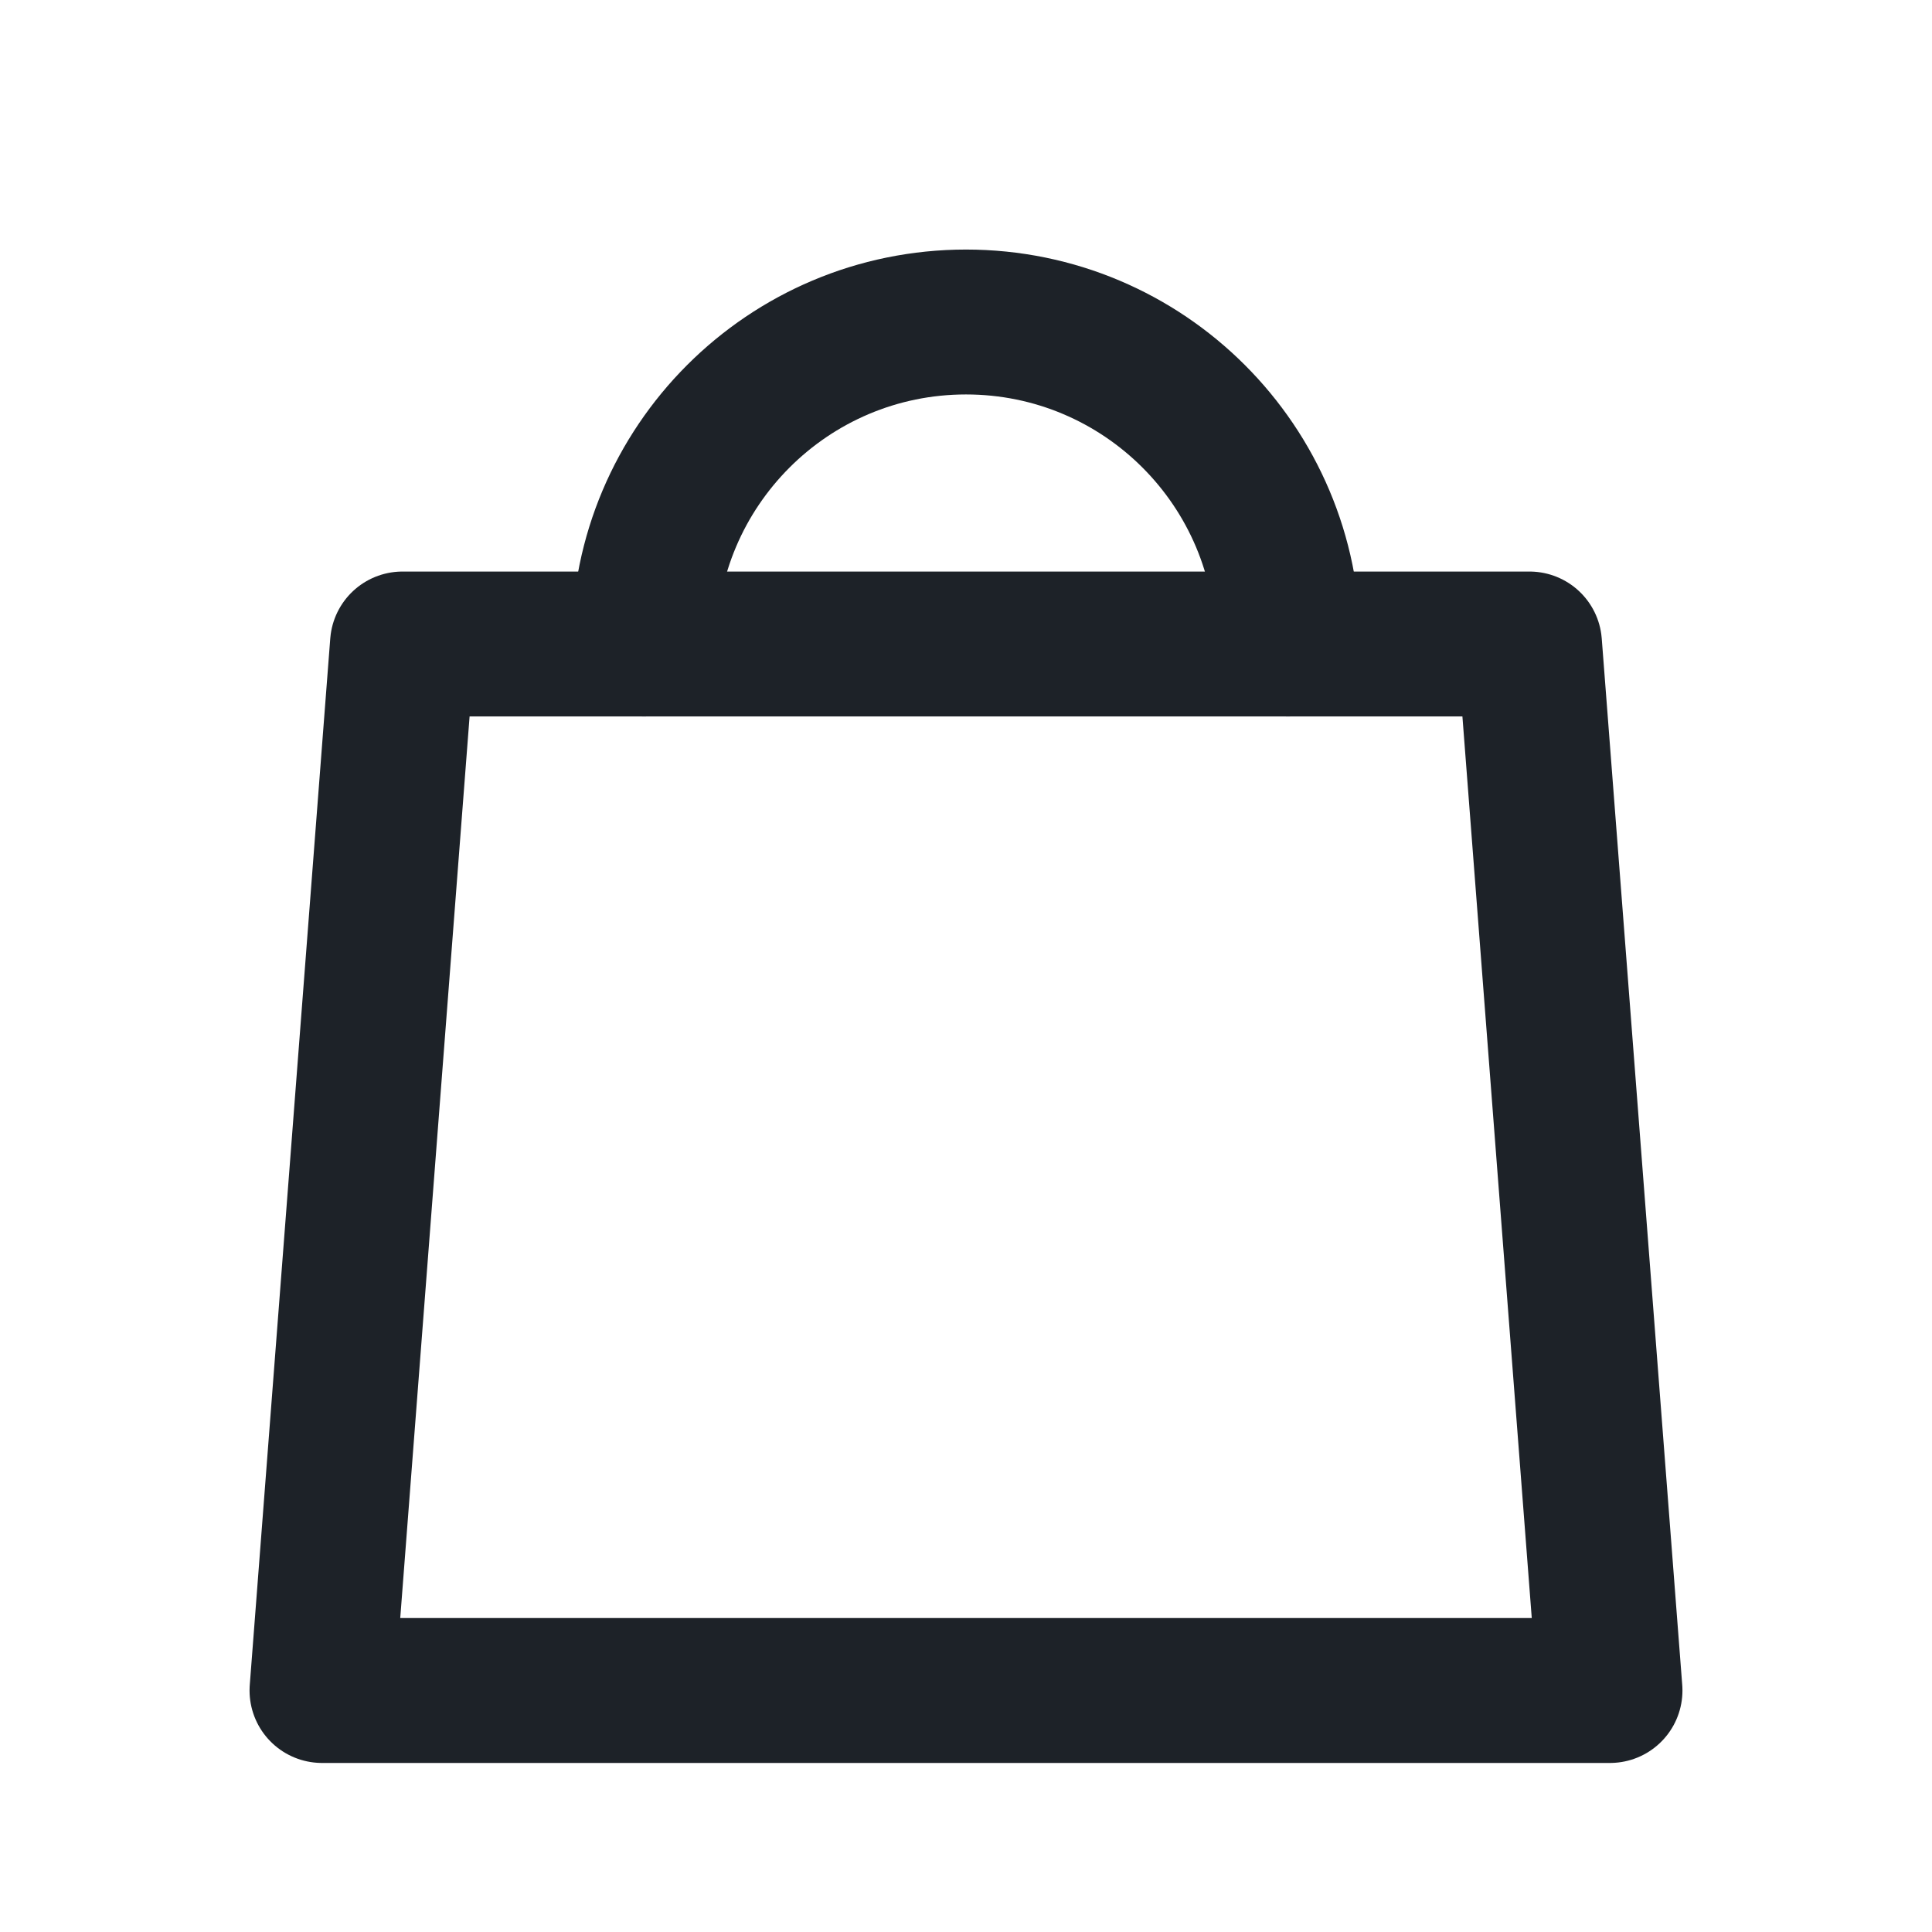
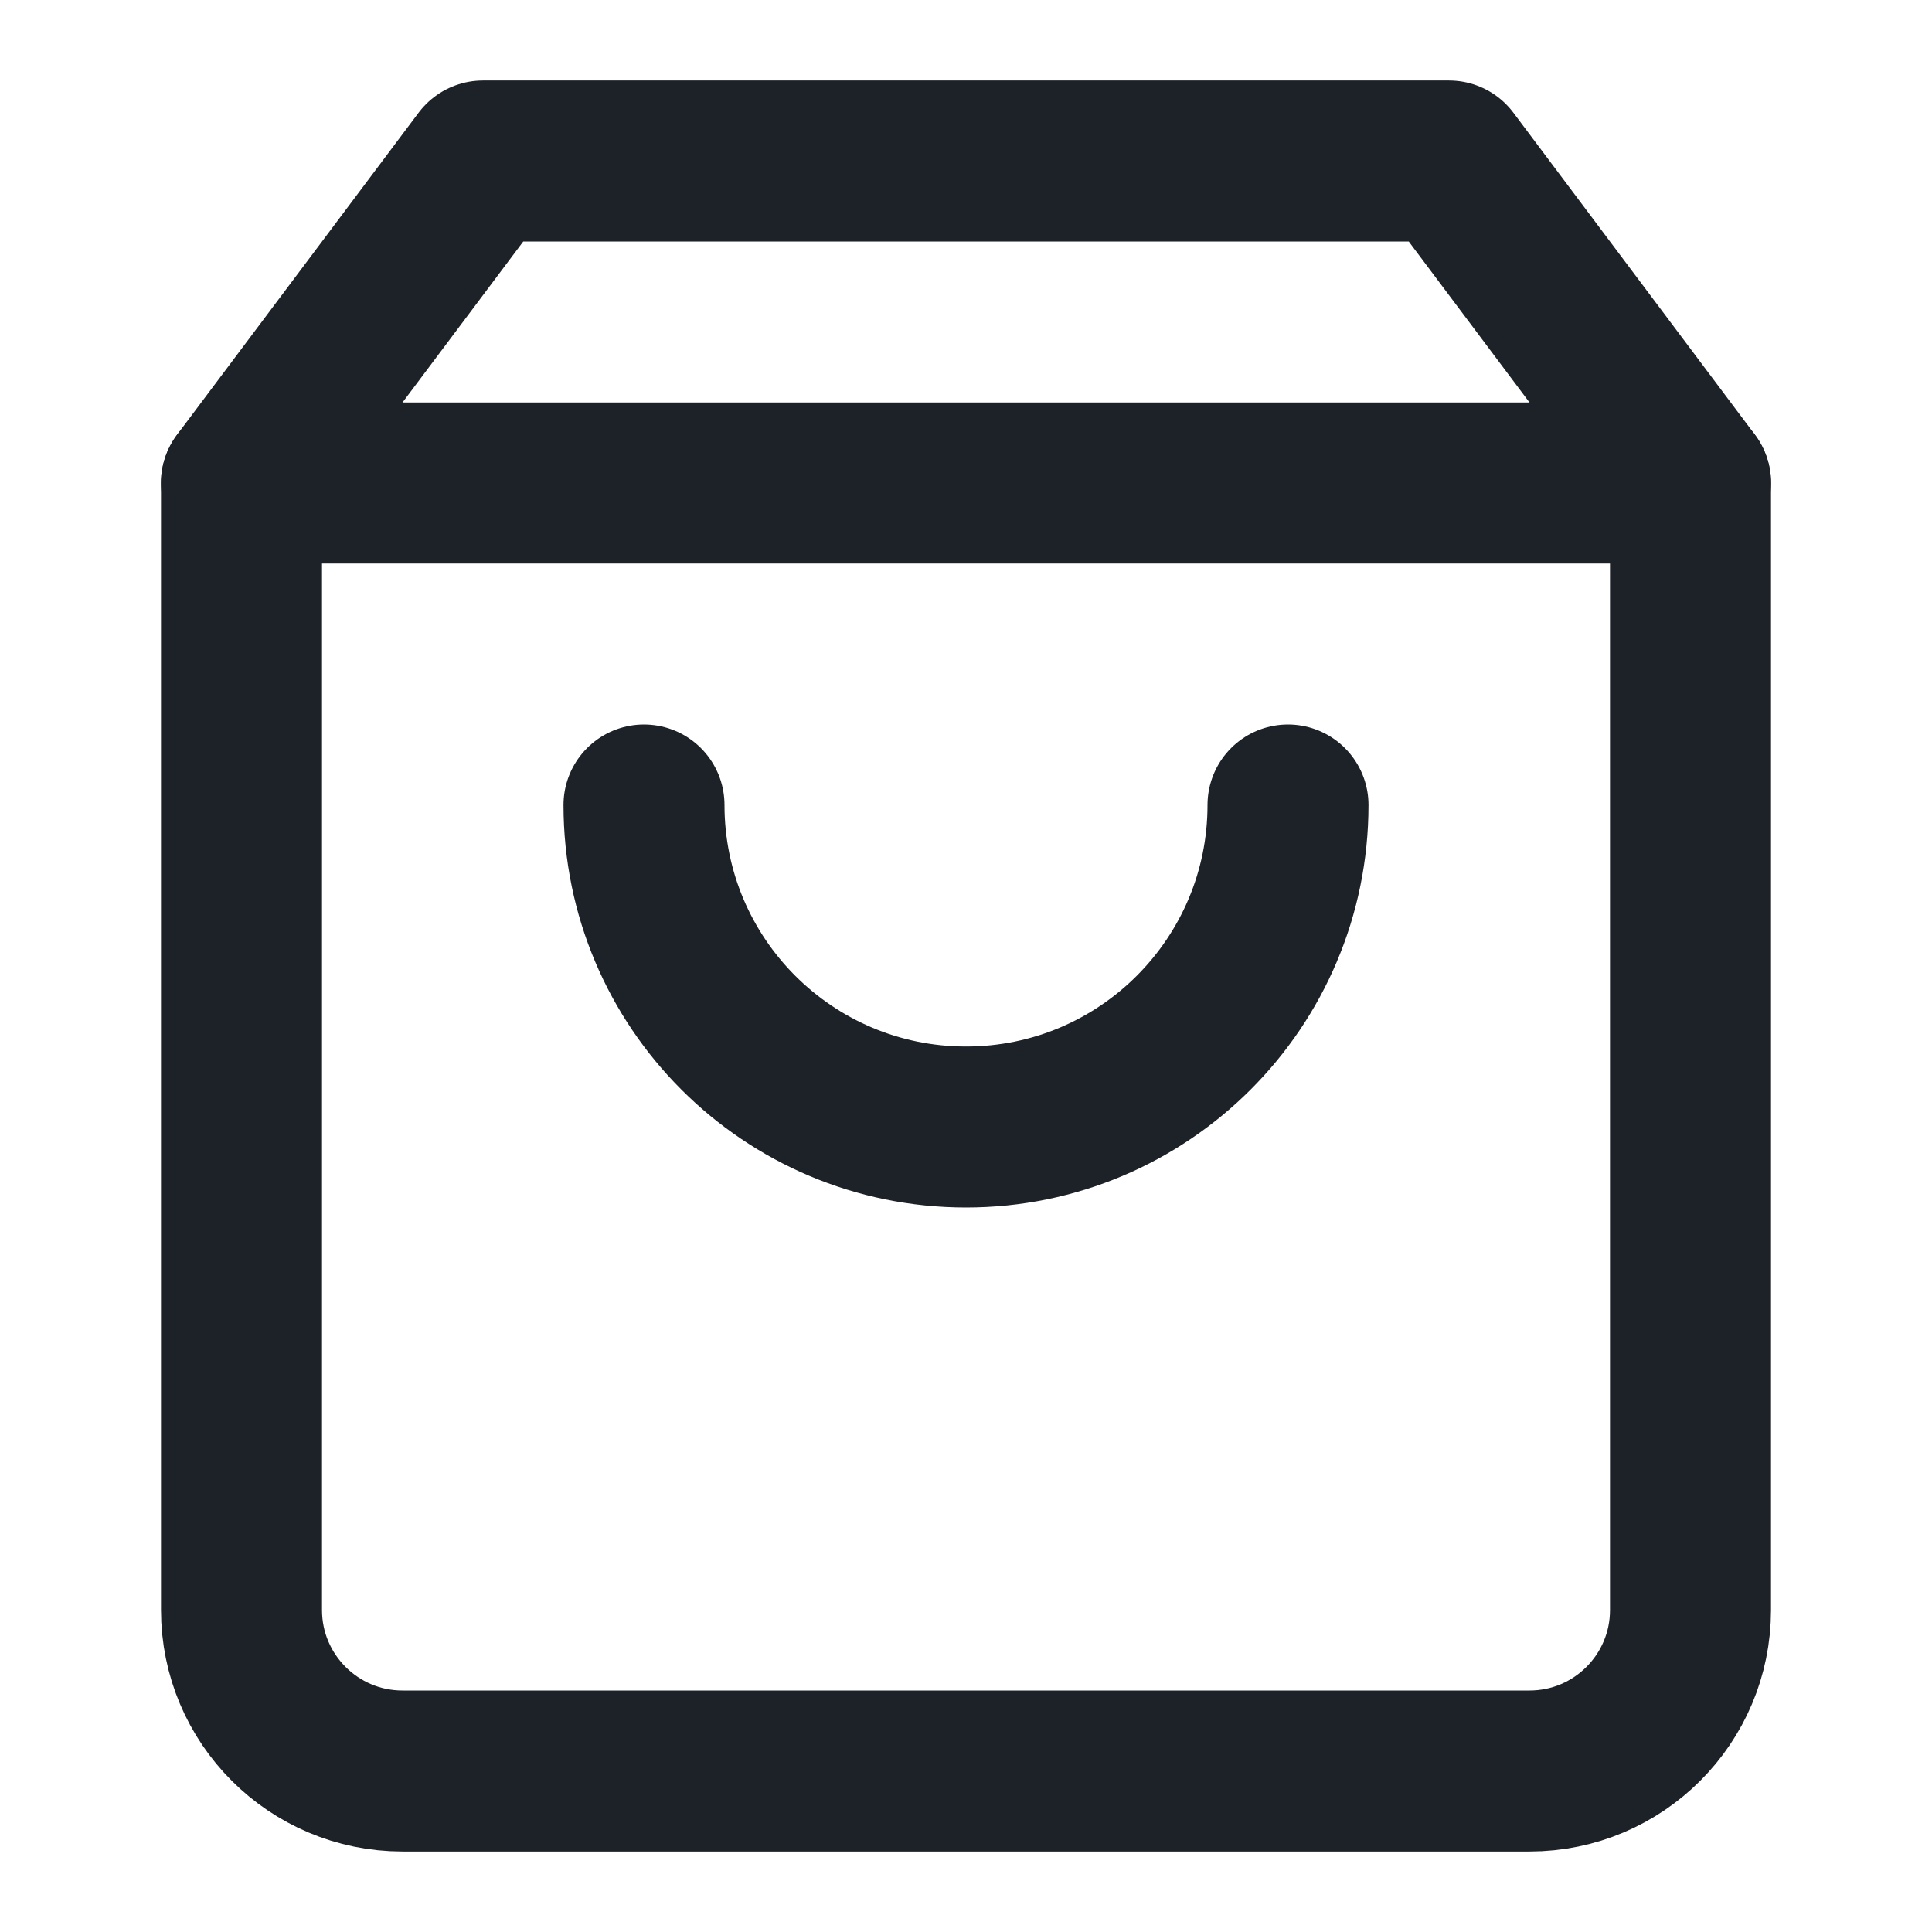
- <svg xmlns="http://www.w3.org/2000/svg" viewBox="0 0 24 24" fill="none" stroke="#1d2228" stroke-width="1.8" stroke-linecap="round" stroke-linejoin="round">
-   <path d="M5 8h14l1 13H4L5 8Z" />
-   <path d="M8 8a4 4 0 0 1 8 0" />
+ <svg xmlns="http://www.w3.org/2000/svg" width="24" height="24" viewBox="0 0 24 24" fill="none" stroke="#1d2228" stroke-width="2" stroke-linecap="round" stroke-linejoin="round" class="lucide lucide-shopping-bag" aria-hidden="true">
+   <path d="M6 2 3 6v14a2 2 0 0 0 2 2h14a2 2 0 0 0 2-2V6l-3-4Z" />
+   <path d="M3 6h18" />
+   <path d="M16 10a4 4 0 0 1-8 0" />
</svg>
